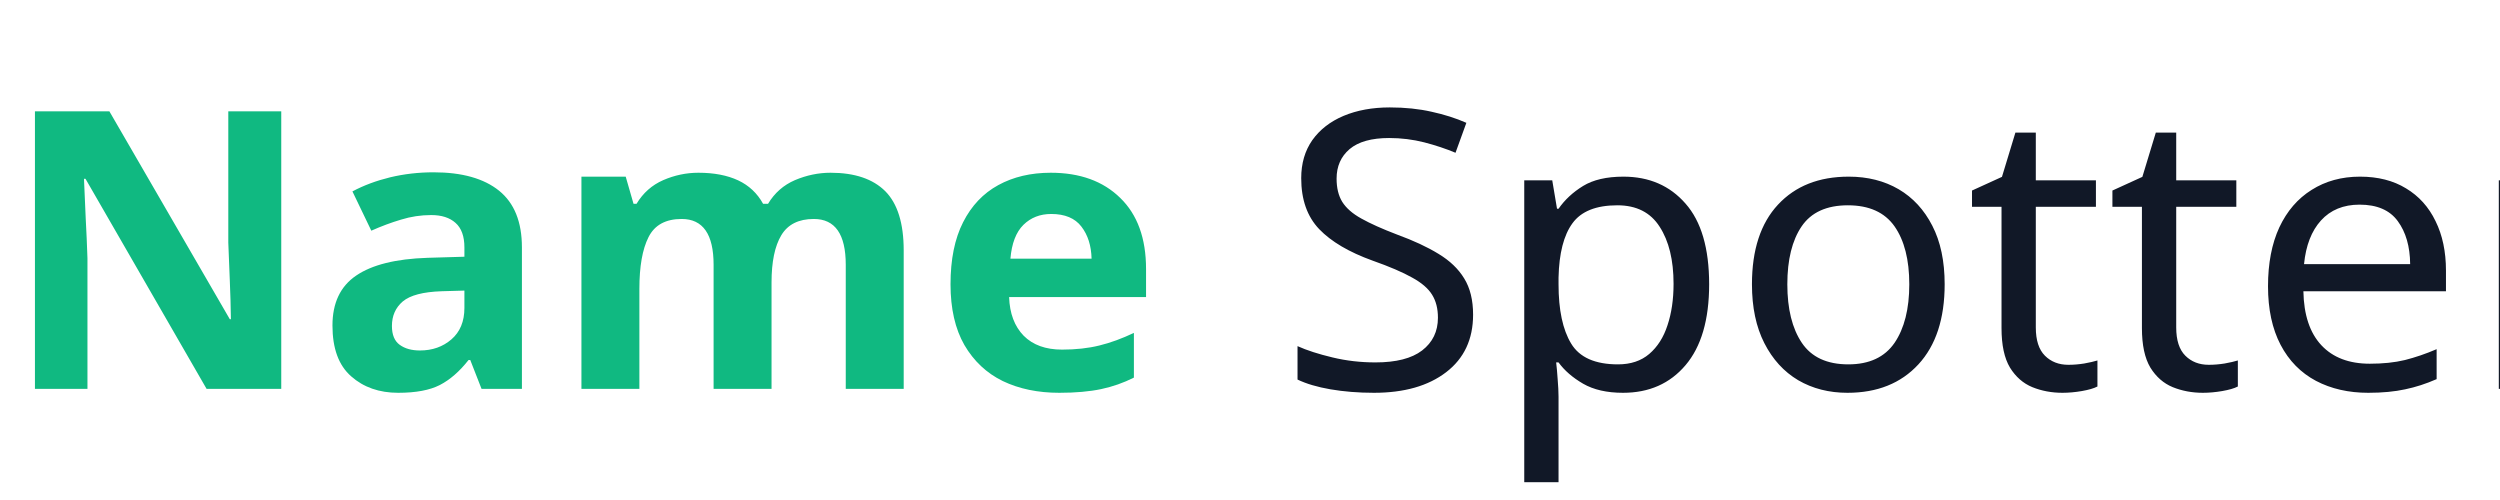
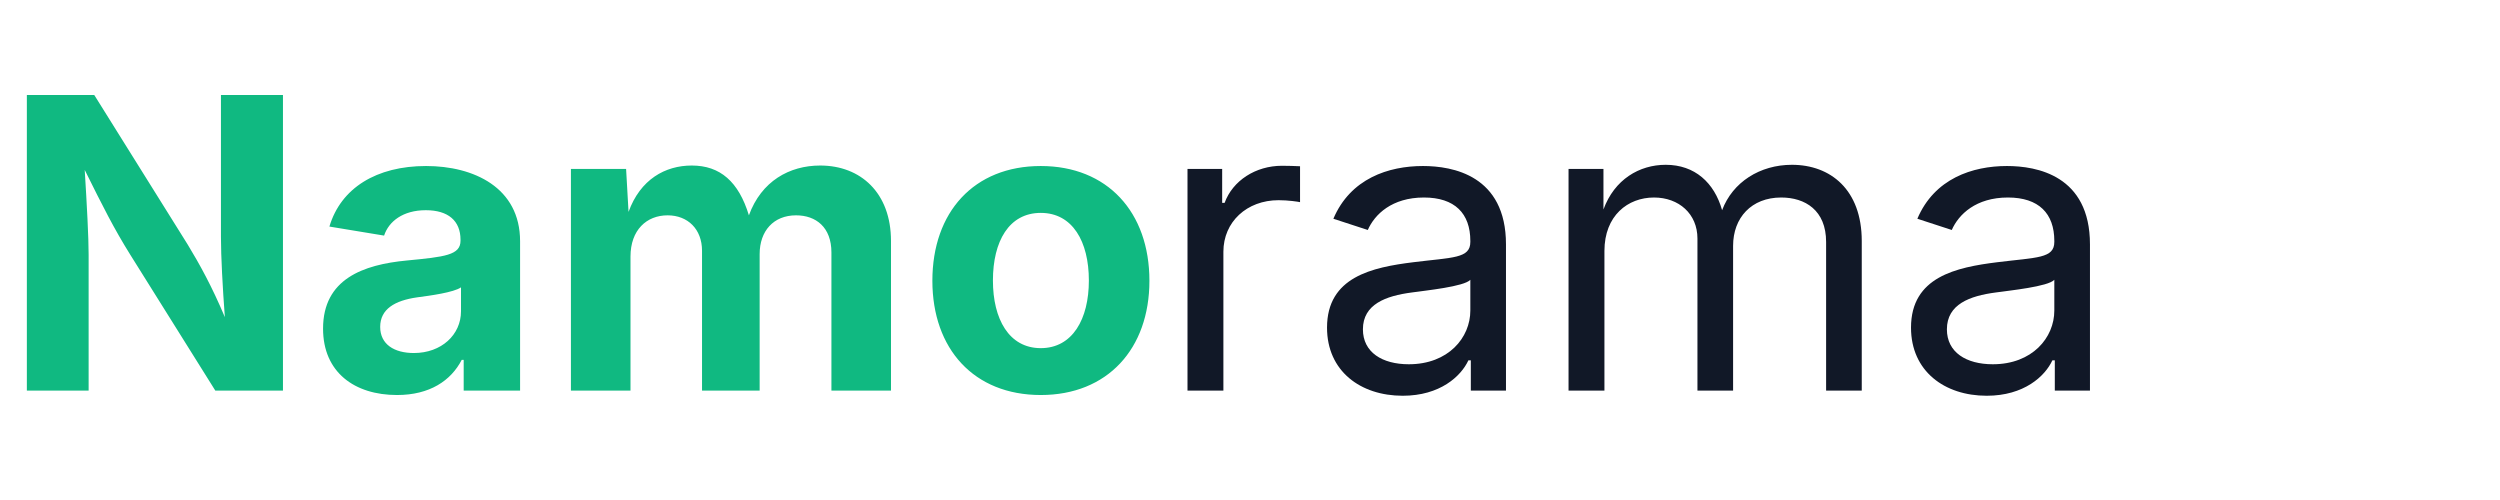
- <svg xmlns="http://www.w3.org/2000/svg" viewBox="0 0 180 36">
-   <text x="0" y="28" font-family="system-ui, sans-serif" font-size="28" font-weight="700" fill="#10b981">Name</text>
-   <text x="92" y="28" font-family="system-ui, sans-serif" font-size="28" font-weight="400" fill="#111827">Spotter</text>
+ <svg xmlns="http://www.w3.org/2000/svg" viewBox="0 0 160 32" height="32">
+   <text x="0" y="25" font-family="system-ui, -apple-system, sans-serif" font-size="26" font-weight="700" fill="#10b981">Namo</text>
+   <text x="74" y="25" font-family="system-ui, -apple-system, sans-serif" font-size="26" font-weight="400" fill="#111827">rama</text>
</svg>
